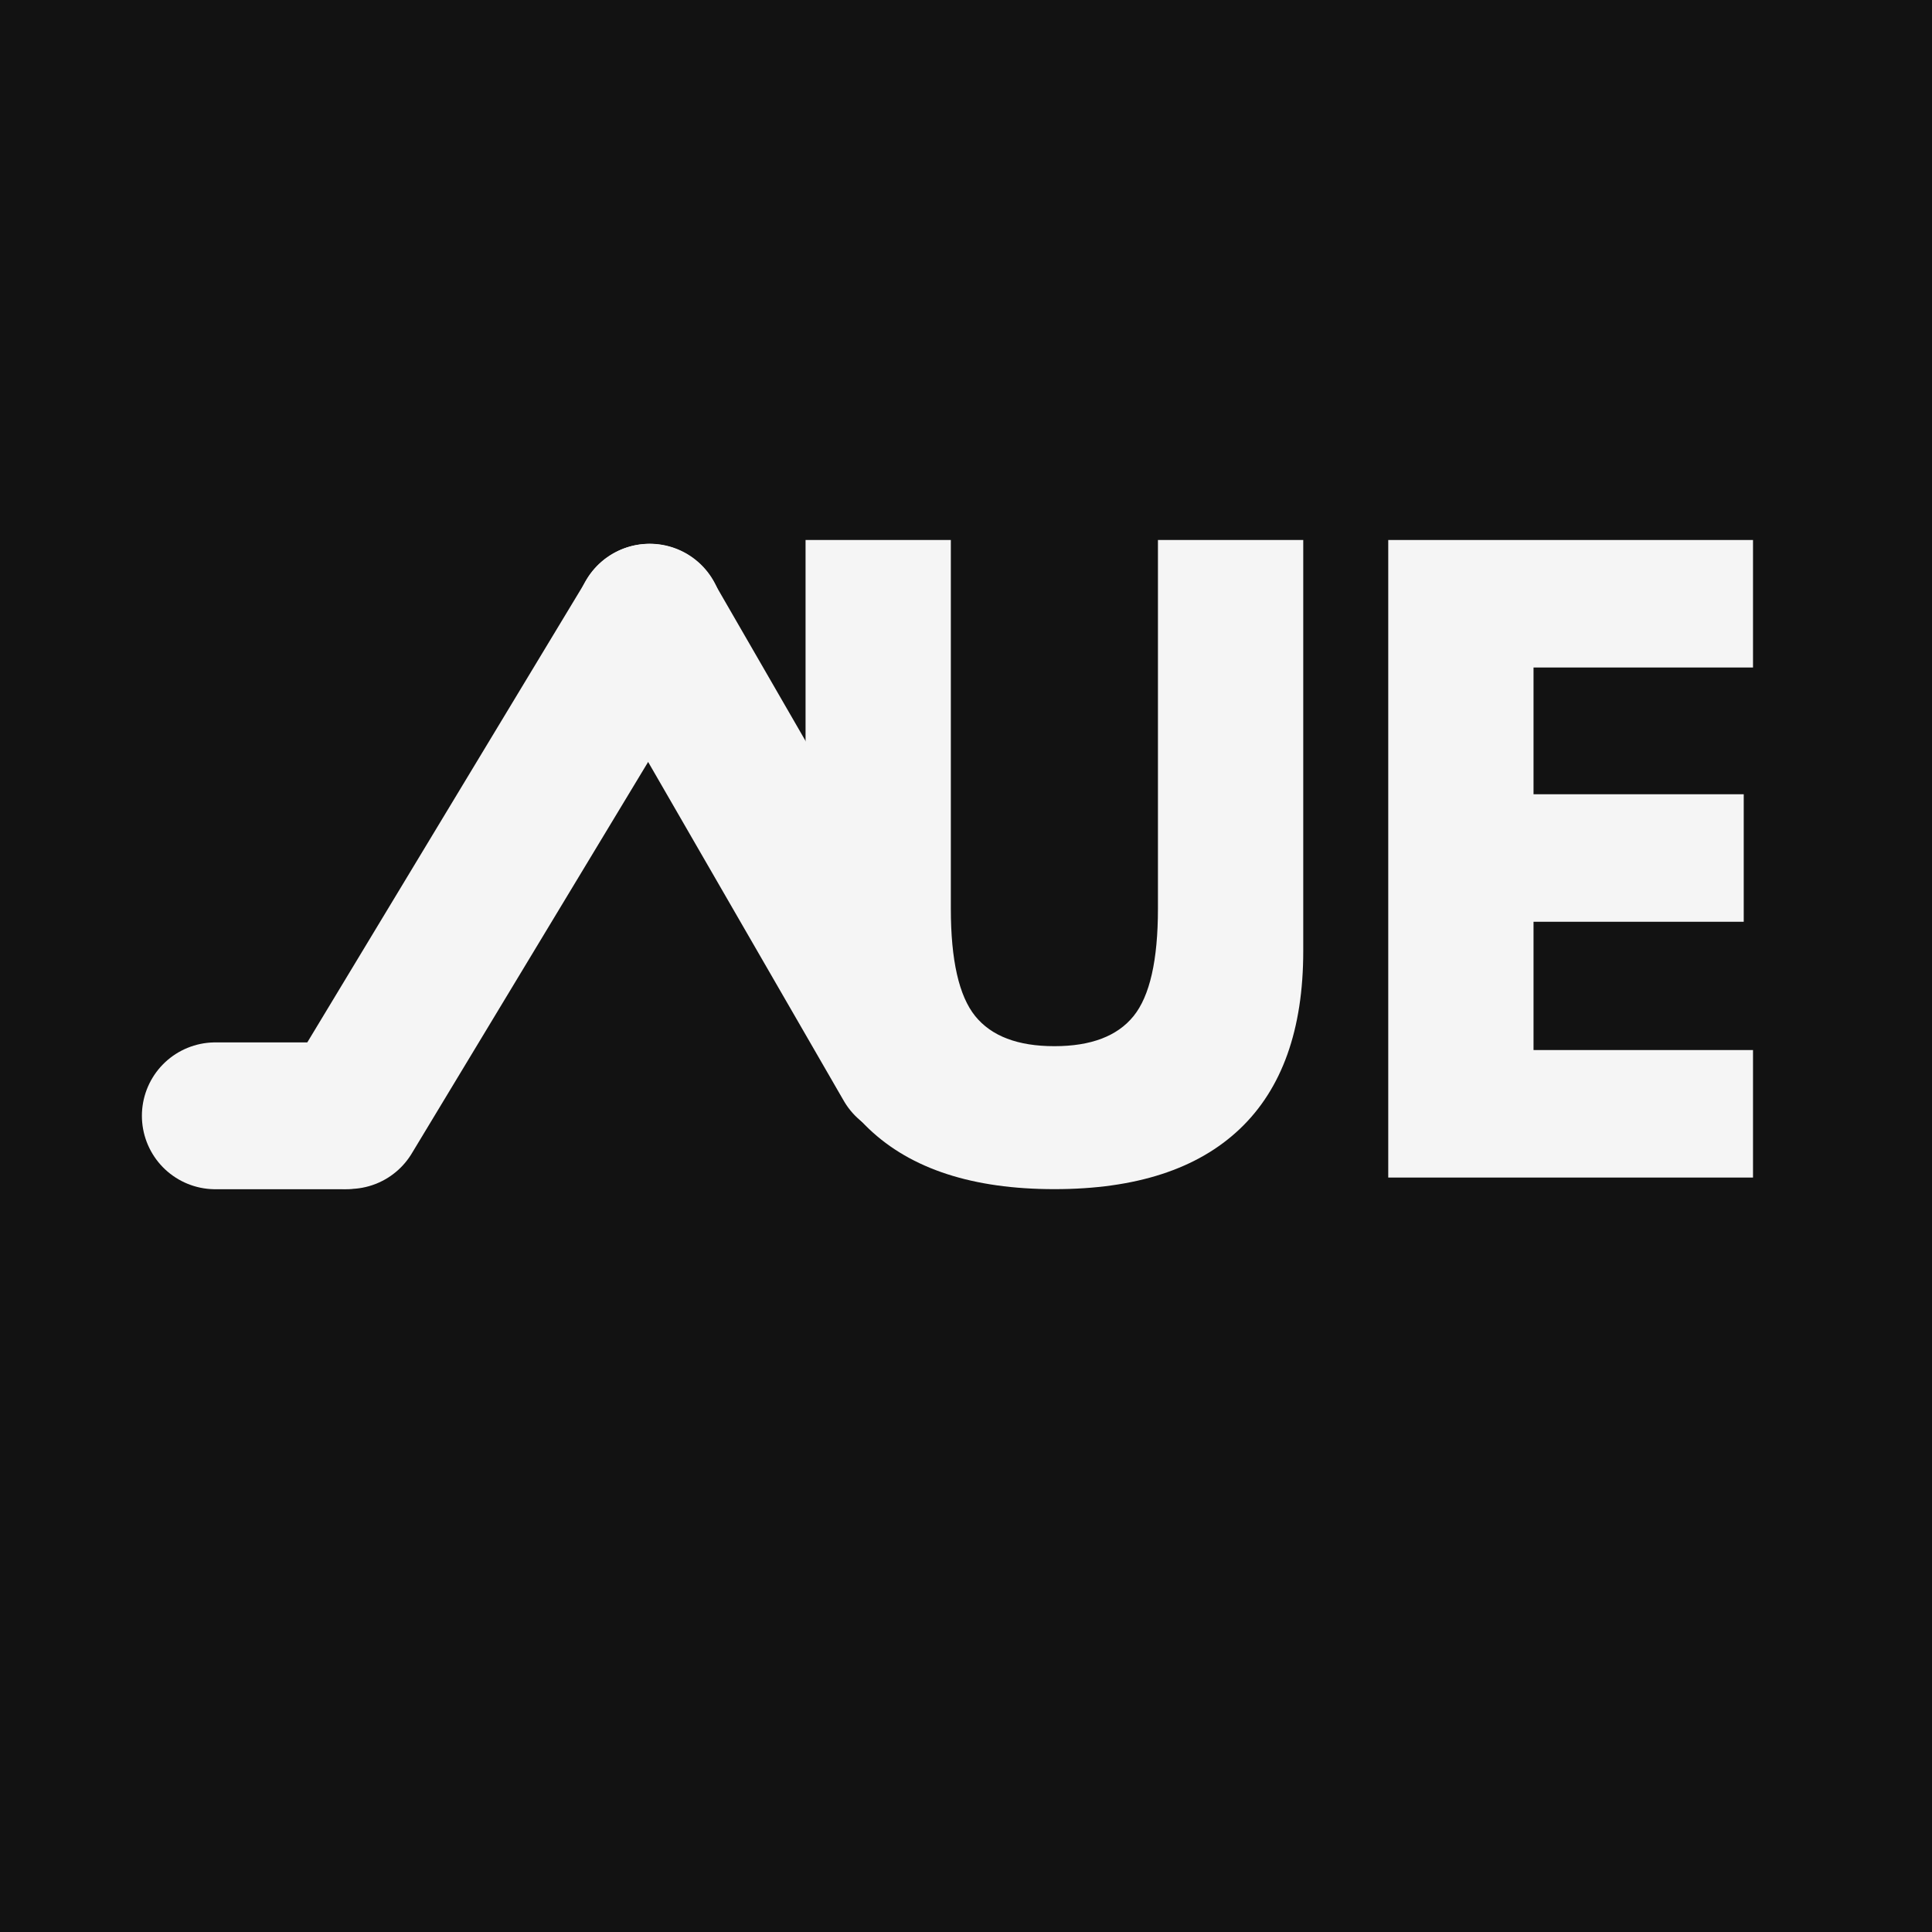
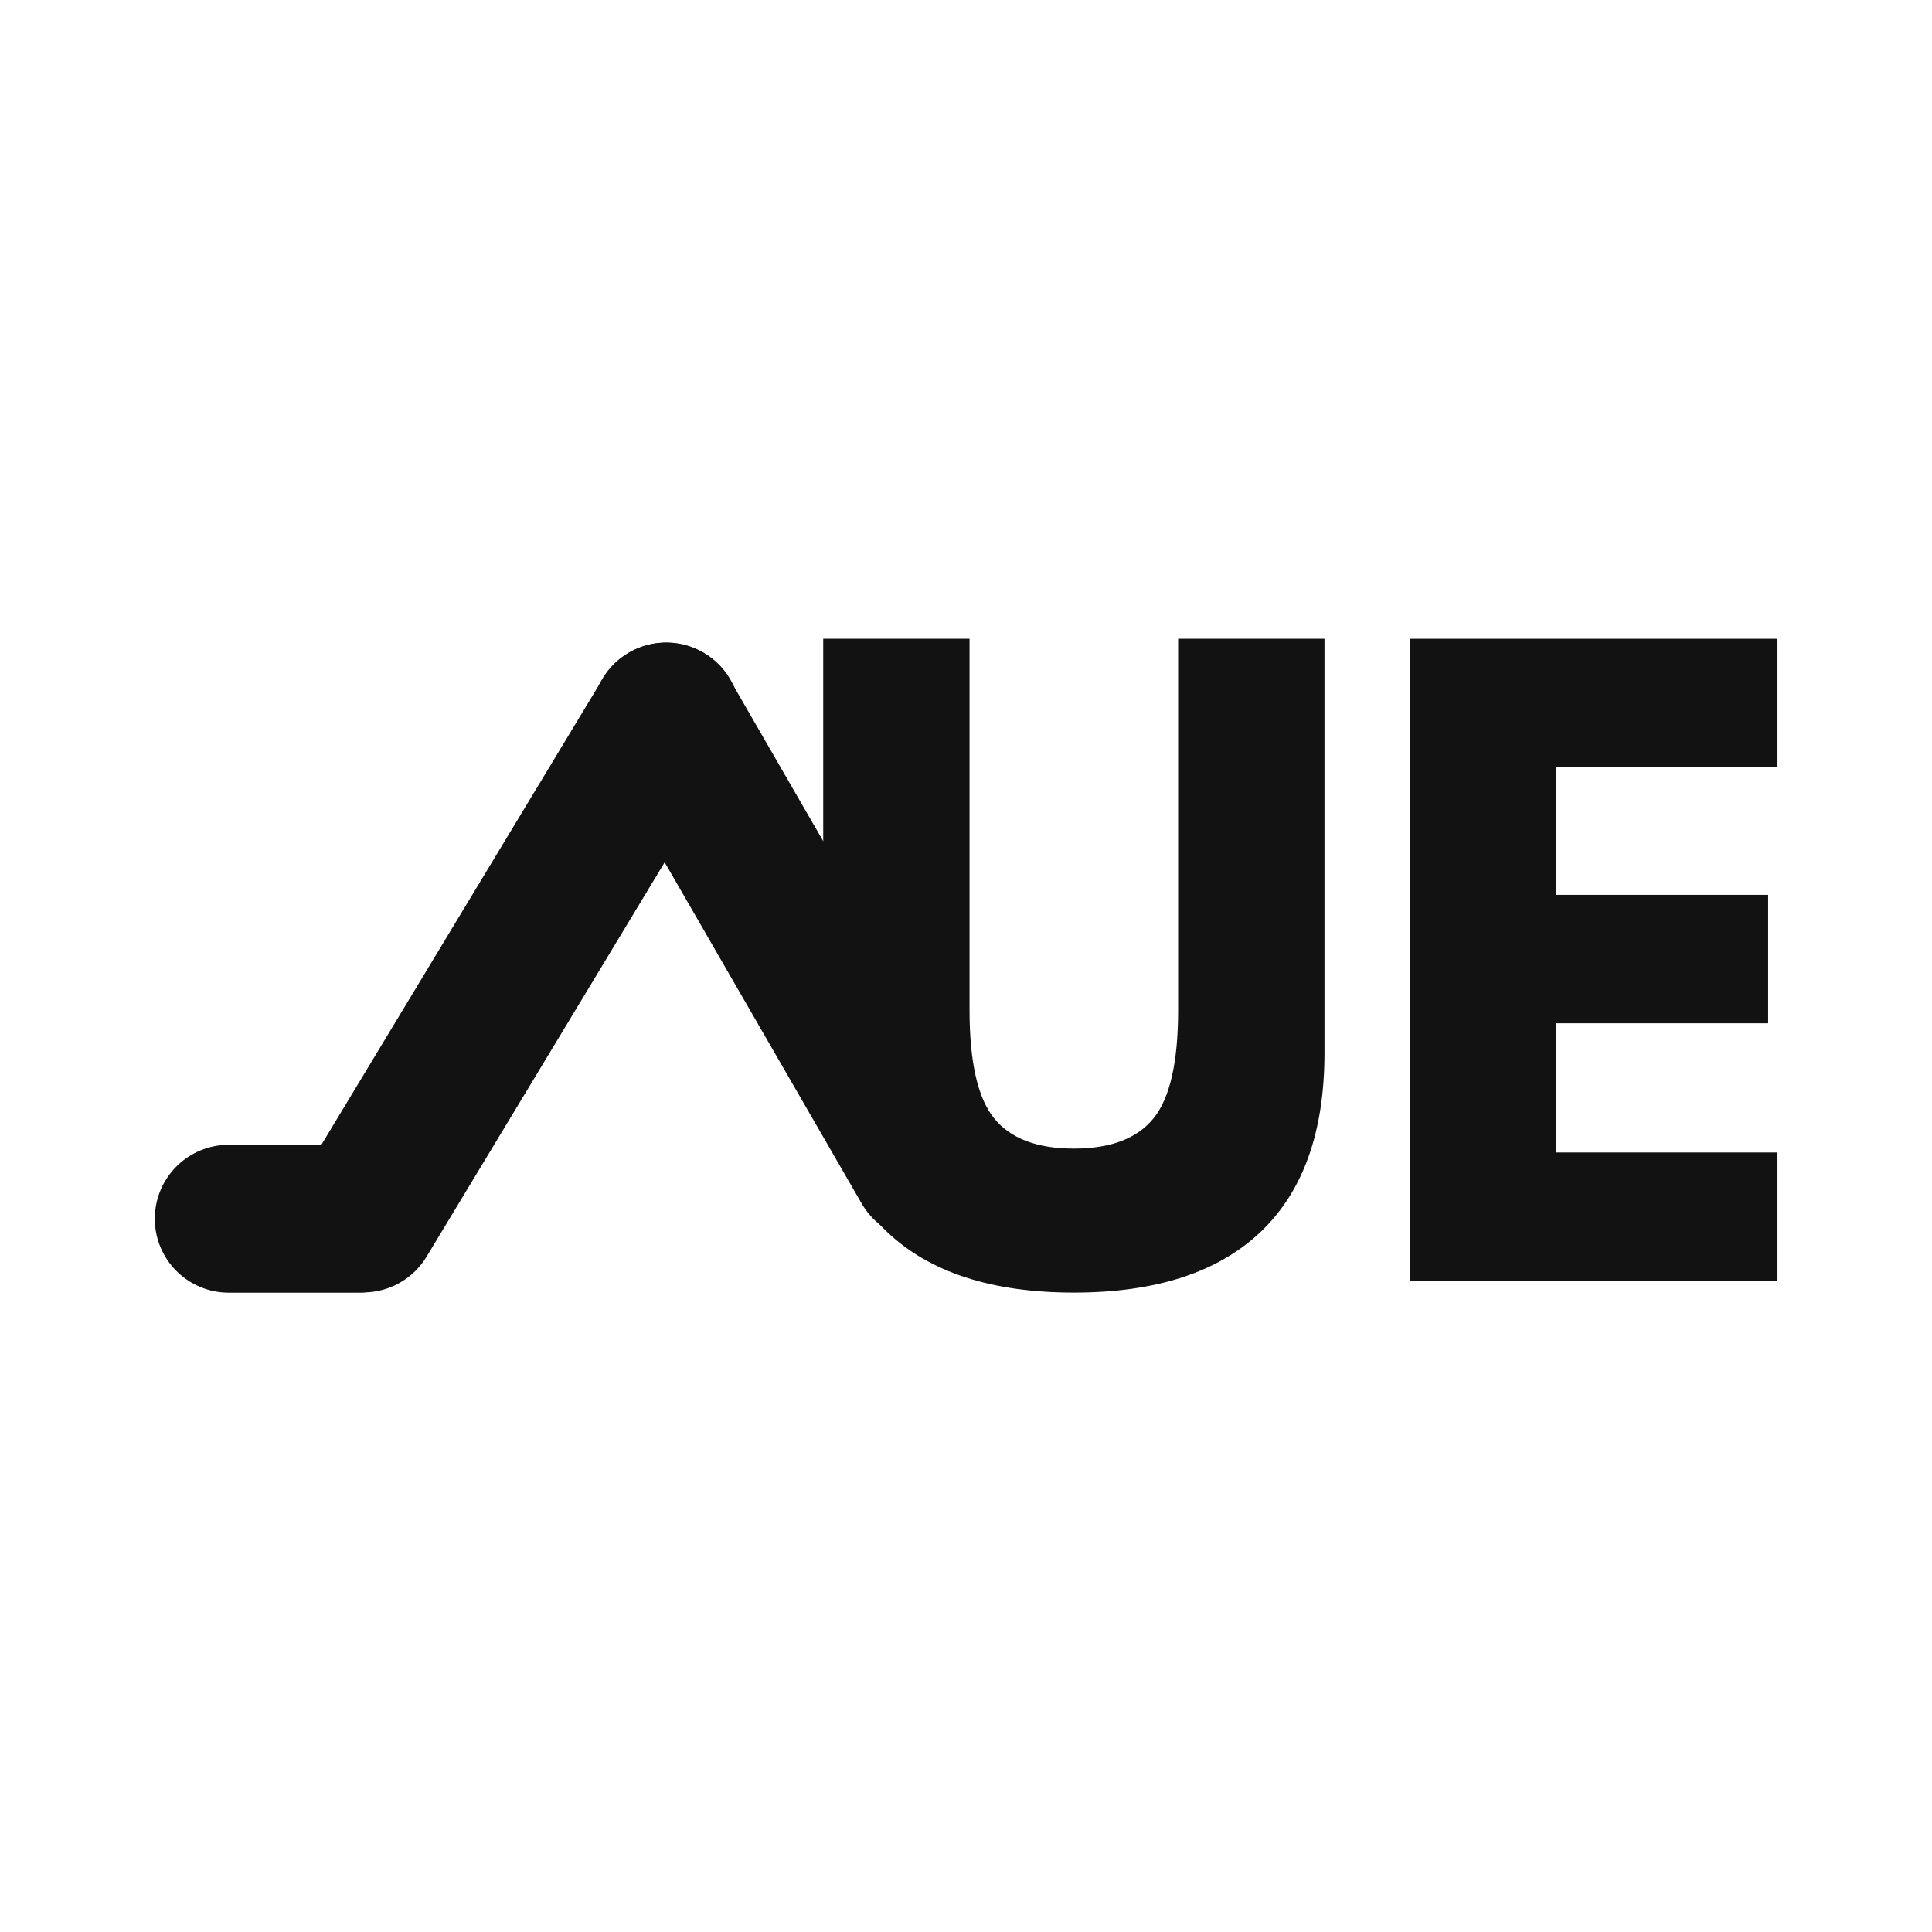
- <svg xmlns="http://www.w3.org/2000/svg" width="2000" zoomAndPan="magnify" viewBox="0 0 1500 1500" height="2000" preserveAspectRatio="xMidYMid meet" version="1.0">
-   <defs>
-     <g />
-   </defs>
-   <rect x="-150" width="1800" fill="#121212" y="-150" height="1800" fill-opacity="1" />
-   <g fill="#f5f5f5" fill-opacity="1">
-     <g transform="translate(595.4317, 914.25)">
-       <g>
-         <path d="M 416.406 -495 L 416.406 -175.797 C 416.406 -114.992 400.004 -68.992 367.203 -37.797 C 334.398 -6.598 286.398 9 223.203 9 C 160.004 9 112.004 -6.598 79.203 -37.797 C 46.398 -68.992 30 -114.992 30 -175.797 L 30 -495 L 142.797 -495 L 142.797 -208.797 C 142.797 -168.797 149.094 -140.992 161.688 -125.391 C 174.289 -109.797 194.789 -102 223.188 -102 C 251.594 -102 272.094 -109.797 284.688 -125.391 C 297.289 -140.992 303.594 -168.797 303.594 -208.797 L 303.594 -495 Z M 416.406 -495 " />
+ <svg xmlns="http://www.w3.org/2000/svg" viewBox="0 0 1500 1500">
+   <rect width="1500" height="1500" fill="#ffffff" />
+   <g transform="translate(750 750) scale(1.00719) translate(-735.5 -671.5)">
+     <defs>
+       <g />
+     </defs>
+     <g fill="#121212" fill-opacity="1">
+       <g transform="translate(595.4317, 914.25)">
+         <g>
+           <path d="M 416.406 -495 L 416.406 -175.797 C 416.406 -114.992 400.004 -68.992 367.203 -37.797 C 334.398 -6.598 286.398 9 223.203 9 C 160.004 9 112.004 -6.598 79.203 -37.797 C 46.398 -68.992 30 -114.992 30 -175.797 L 30 -495 L 142.797 -495 L 142.797 -208.797 C 142.797 -168.797 149.094 -140.992 161.688 -125.391 C 174.289 -109.797 194.789 -102 223.188 -102 C 251.594 -102 272.094 -109.797 284.688 -125.391 C 297.289 -140.992 303.594 -168.797 303.594 -208.797 L 303.594 -495 Z M 416.406 -495 " />
+         </g>
      </g>
    </g>
-   </g>
-   <g fill="#f5f5f5" fill-opacity="1">
-     <g transform="translate(1041.831, 914.25)">
-       <g>
-         <path d="M 319.203 -495 L 319.203 -396 L 148.797 -396 L 148.797 -297.594 L 312 -297.594 L 312 -198.594 L 148.797 -198.594 L 148.797 -99 L 319.203 -99 L 319.203 0 L 36 0 L 36 -495 Z M 319.203 -495 " />
+     <g fill="#121212" fill-opacity="1">
+       <g transform="translate(1041.831, 914.25)">
+         <g>
+           <path d="M 319.203 -495 L 319.203 -396 L 148.797 -396 L 148.797 -297.594 L 312 -297.594 L 312 -198.594 L 148.797 -198.594 L 148.797 -99 L 319.203 -99 L 319.203 0 L 36 0 L 36 -495 Z M 319.203 -495 " />
+         </g>
      </g>
    </g>
+     <path stroke-linecap="round" transform="matrix(-0.375, -0.649519, 0.649519, -0.375, 683.6102, 904.0306)" fill="none" stroke-linejoin="miter" d="M 76 75.998 L 610.073 75.998 " stroke="#121212" stroke-width="152" stroke-opacity="1" stroke-miterlimit="4" />
+     <path stroke-linecap="round" transform="matrix(-0.387635, 0.642058, -0.642058, -0.387635, 582.7458, 459.8303)" fill="none" stroke-linejoin="miter" d="M 76.002 76 L 678.67 75.997 " stroke="#121212" stroke-width="152" stroke-opacity="1" stroke-miterlimit="4" />
+     <path stroke-linecap="round" transform="matrix(-0.75, 0.000000000000000744, -0.000000000000000744, -0.75, 323.6841, 923.3166)" fill="none" stroke-linejoin="miter" d="M 76.001 76 L 208.688 76 " stroke="#121212" stroke-width="152" stroke-opacity="1" stroke-miterlimit="4" />
  </g>
-   <path stroke-linecap="round" transform="matrix(-0.375, -0.649519, 0.649519, -0.375, 683.6102, 904.0306)" fill="none" stroke-linejoin="miter" d="M 76 75.998 L 610.073 75.998 " stroke="#f5f5f5" stroke-width="152" stroke-opacity="1" stroke-miterlimit="4" />
-   <path stroke-linecap="round" transform="matrix(-0.387635, 0.642058, -0.642058, -0.387635, 582.7458, 459.8303)" fill="none" stroke-linejoin="miter" d="M 76.002 76 L 678.67 75.997 " stroke="#f5f5f5" stroke-width="152" stroke-opacity="1" stroke-miterlimit="4" />
-   <path stroke-linecap="round" transform="matrix(-0.75, 0.000000000000000744, -0.000000000000000744, -0.75, 323.6841, 923.3166)" fill="none" stroke-linejoin="miter" d="M 76.001 76 L 208.688 76 " stroke="#f5f5f5" stroke-width="152" stroke-opacity="1" stroke-miterlimit="4" />
</svg>
